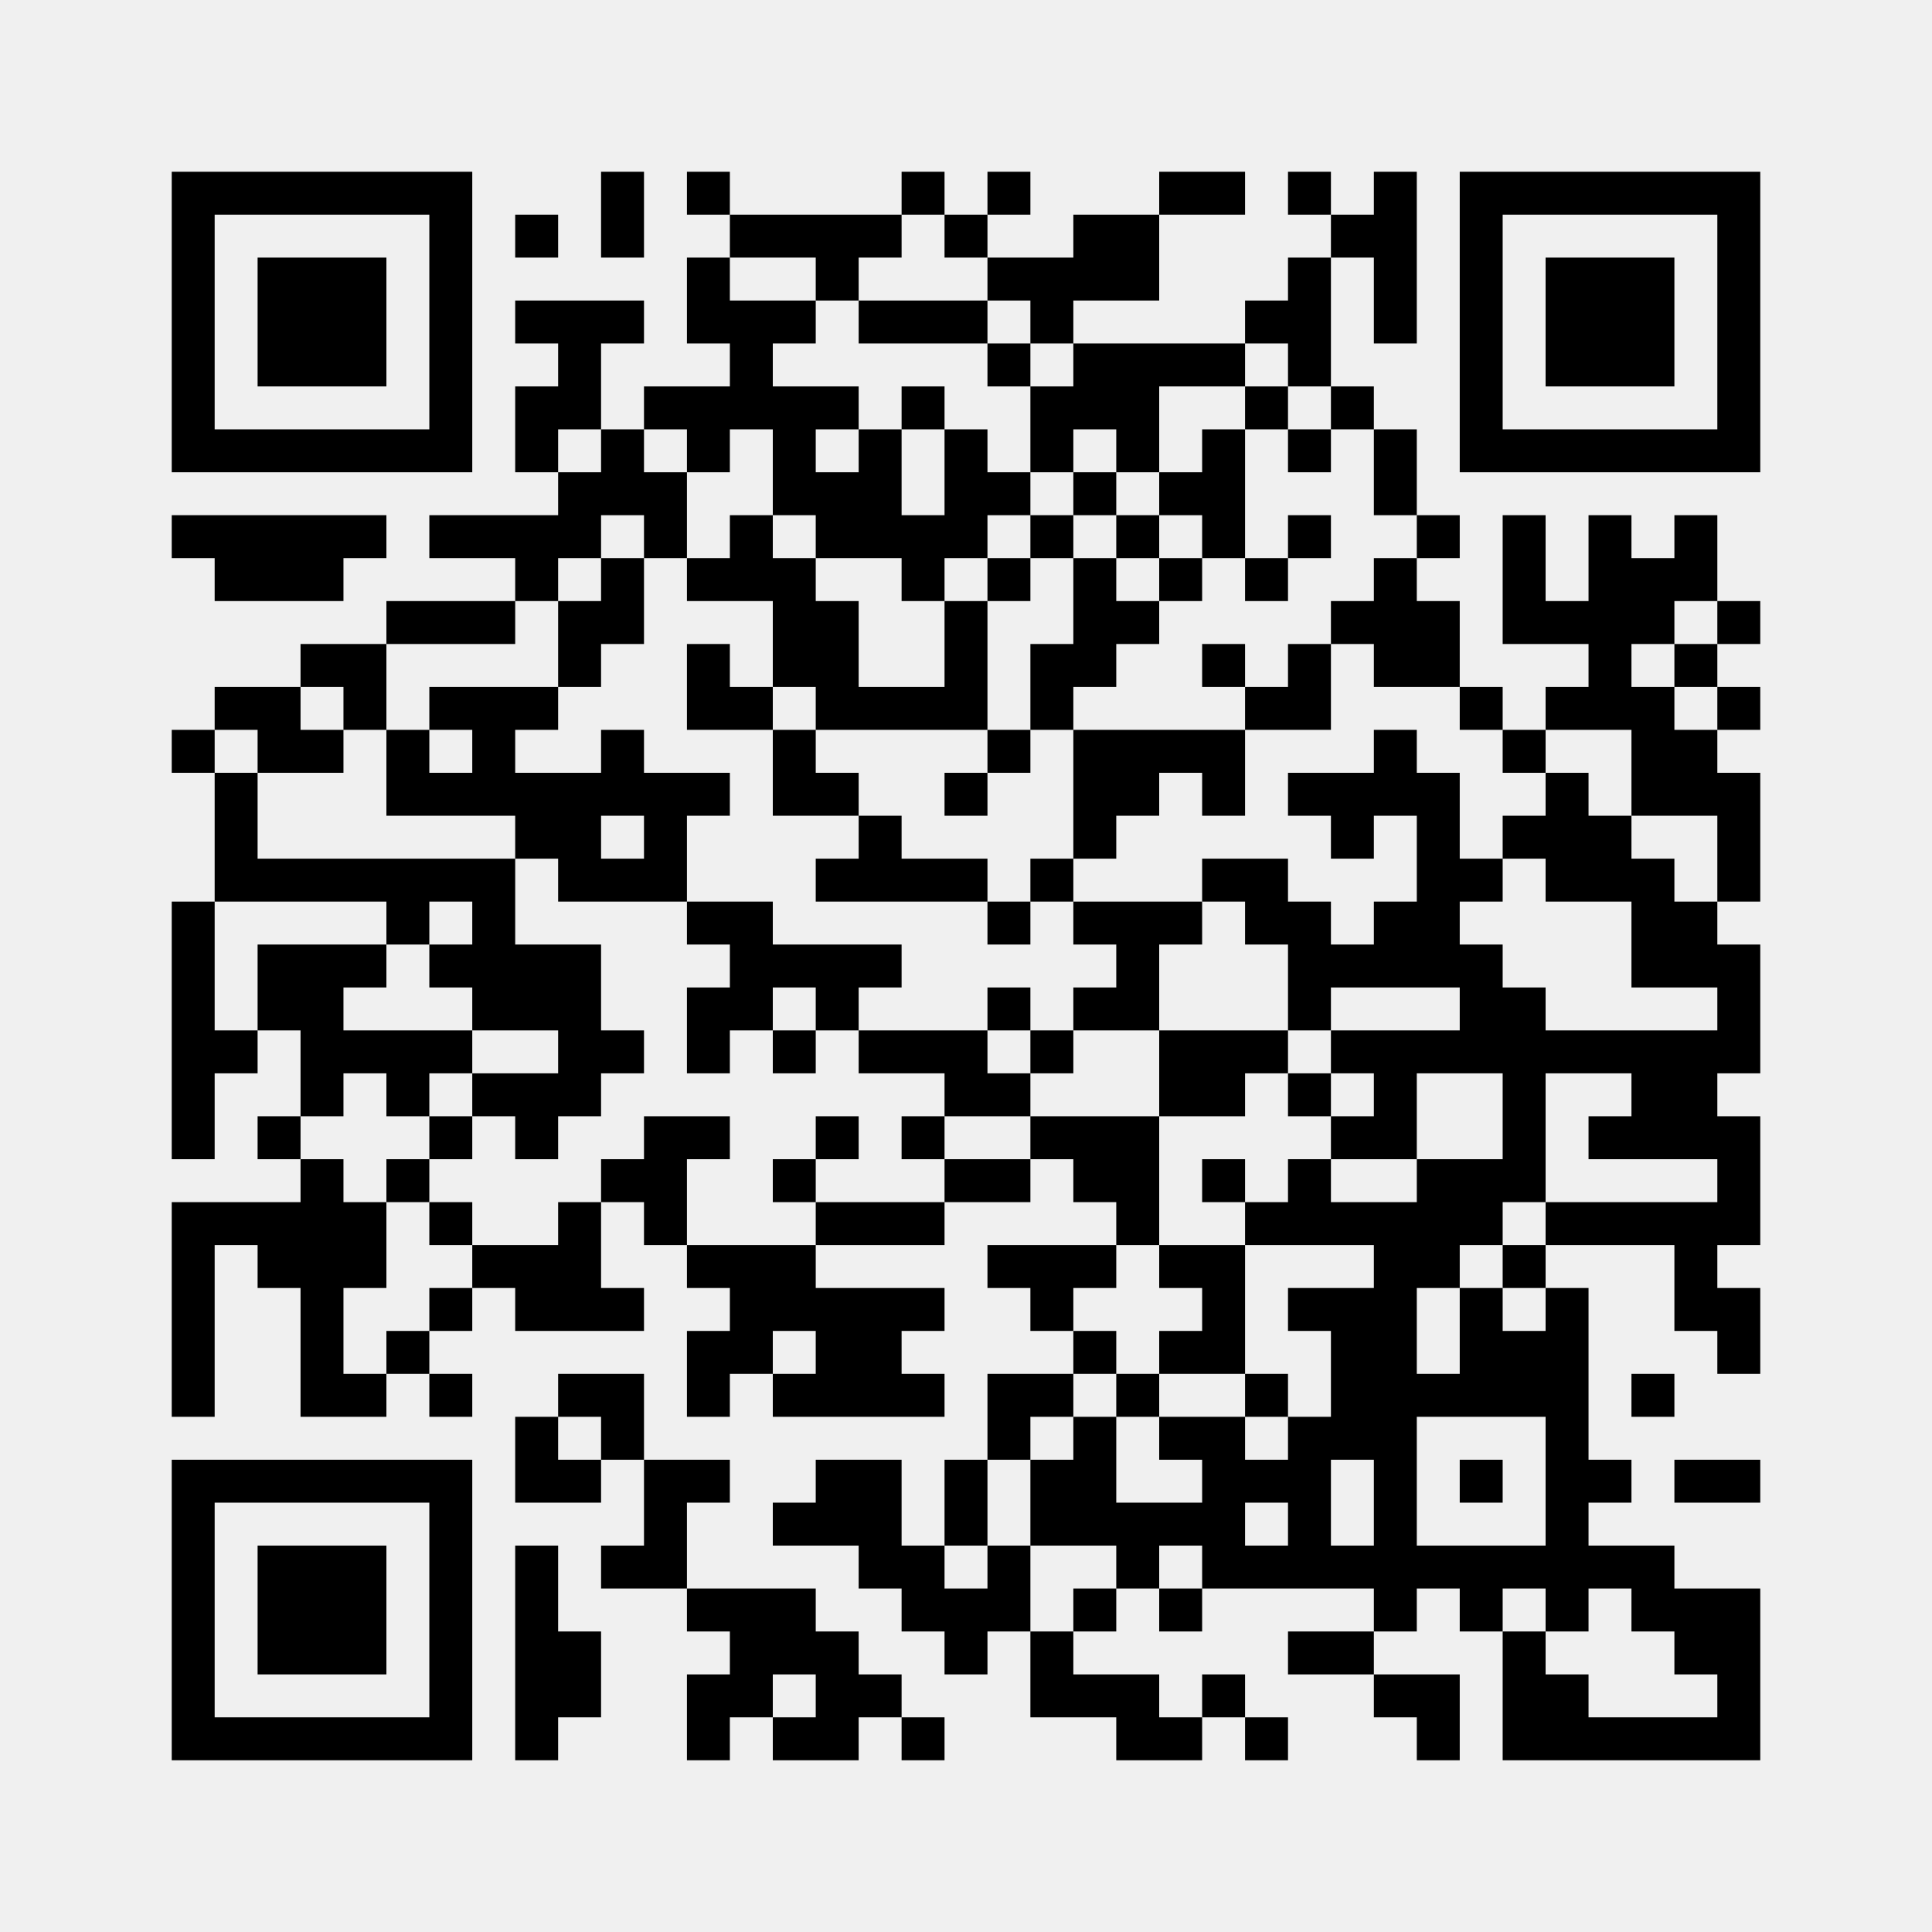
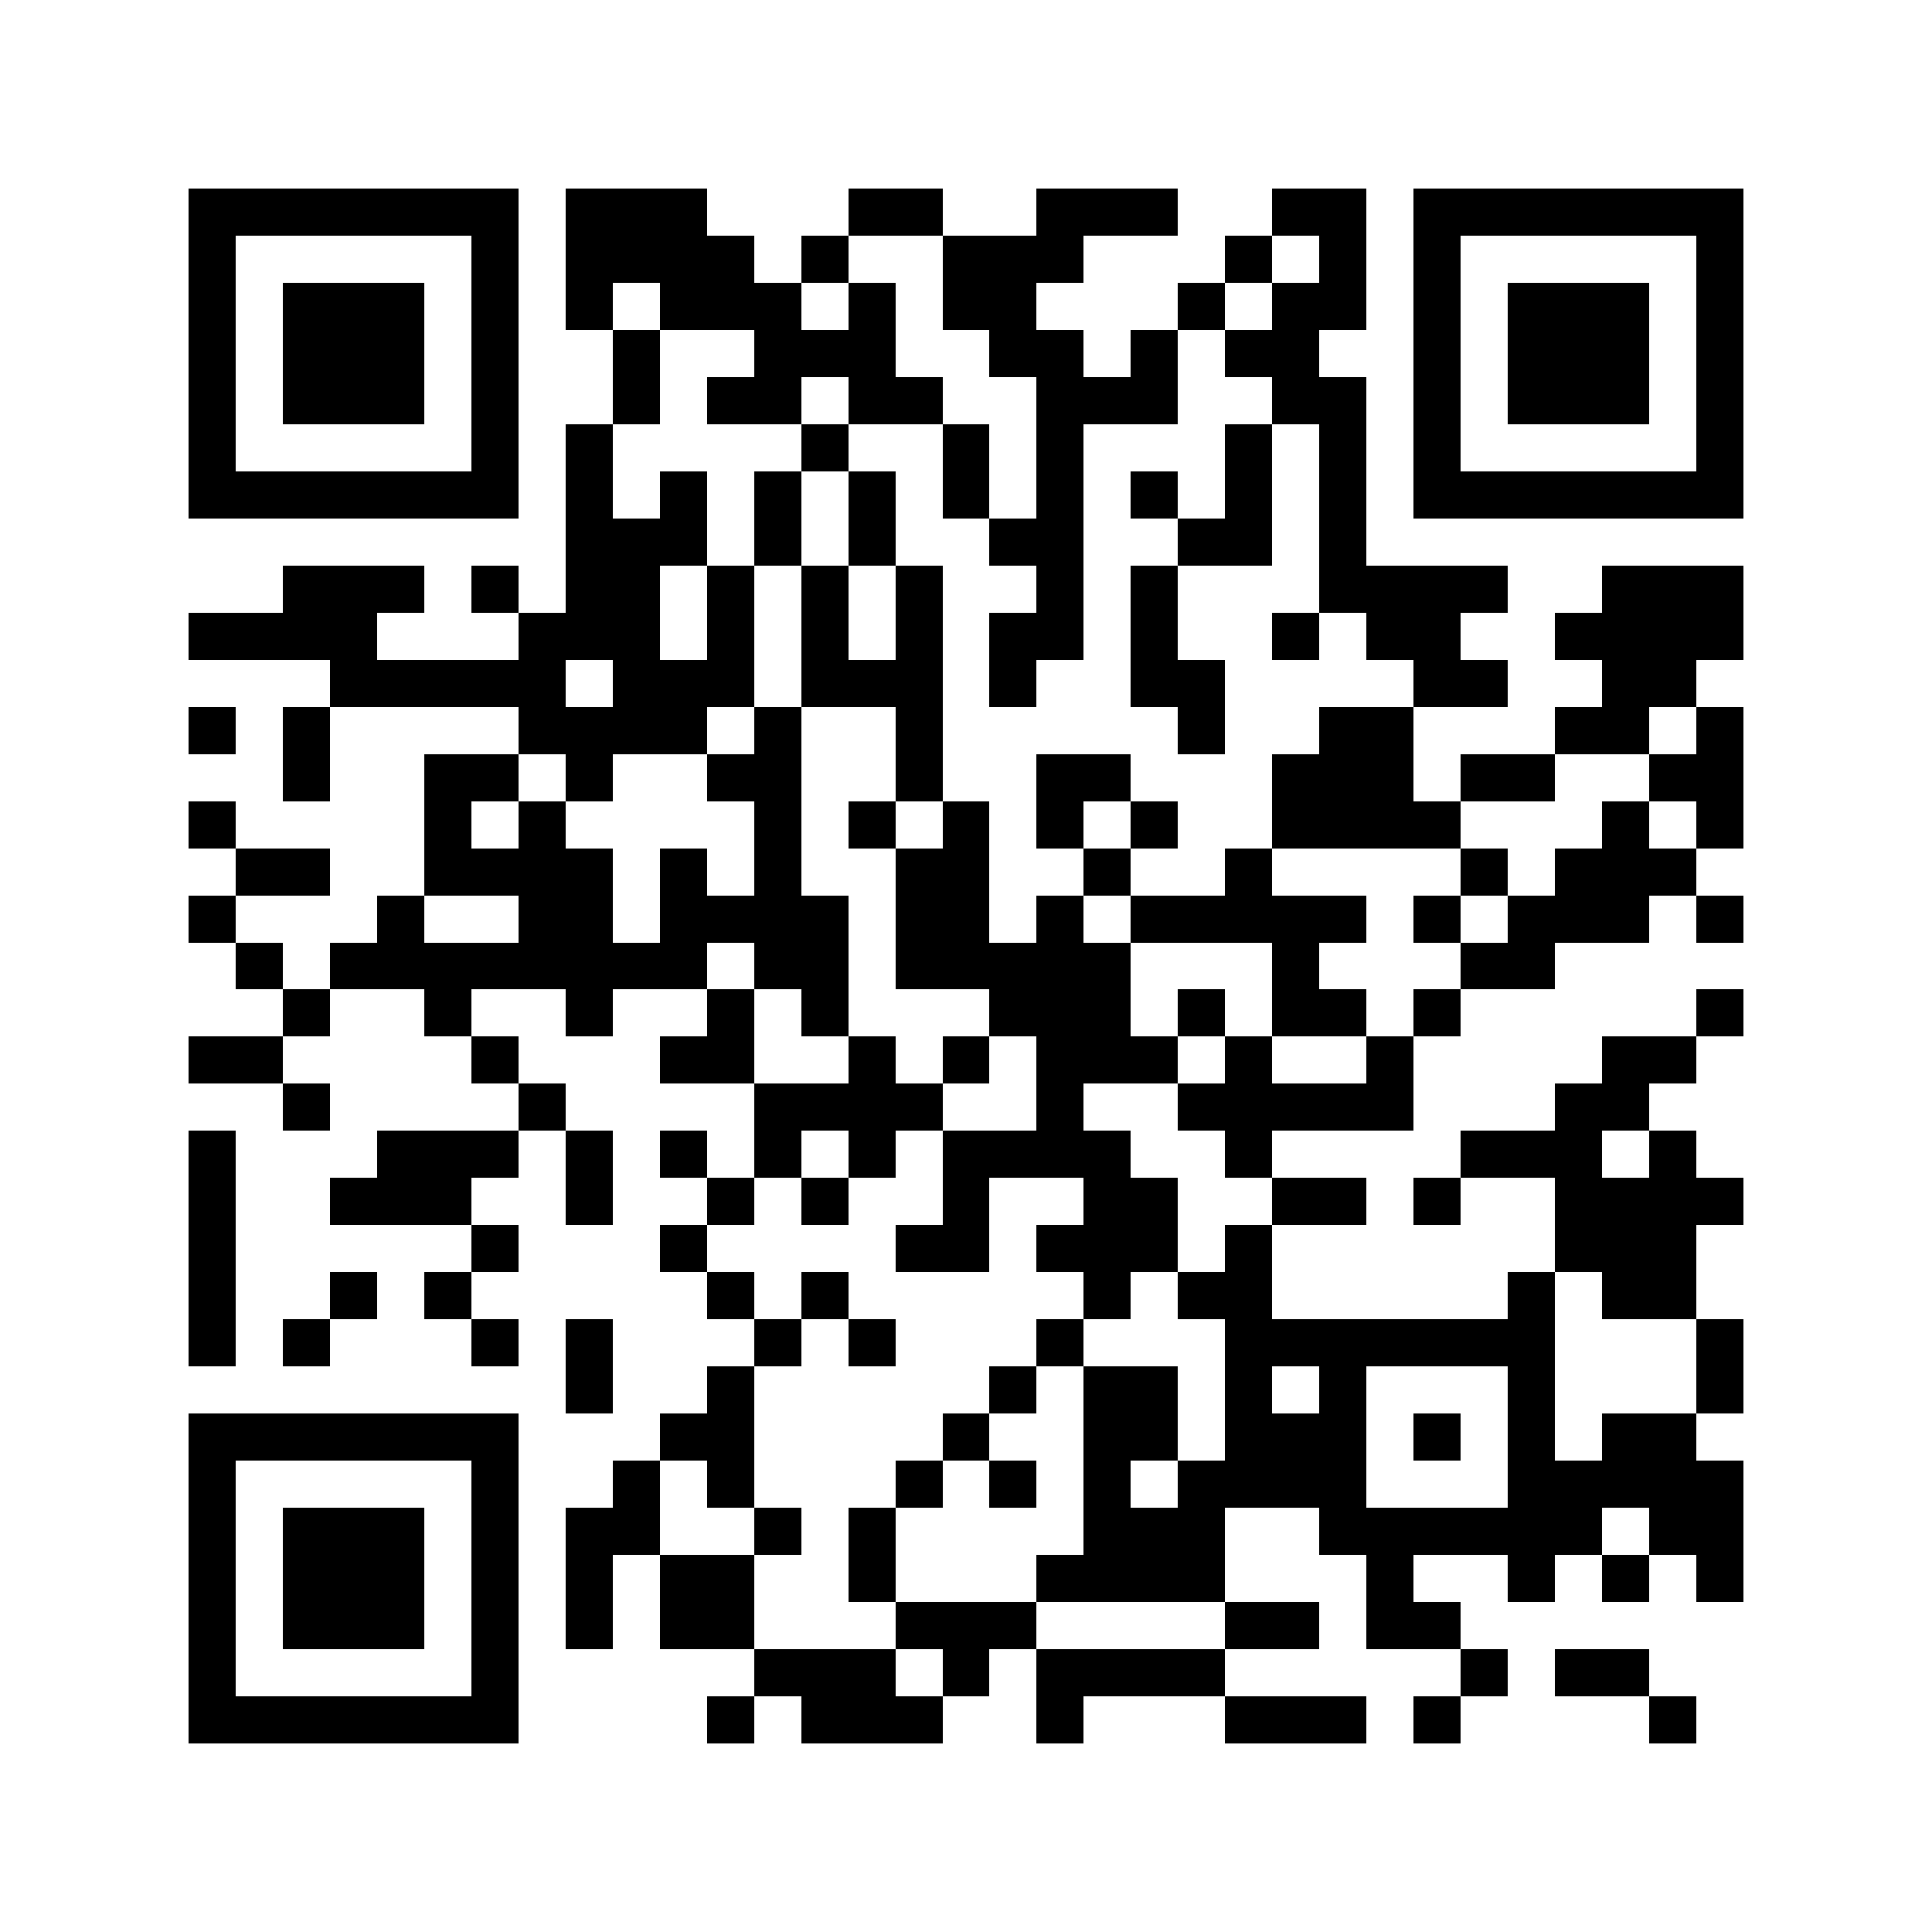
- <svg xmlns="http://www.w3.org/2000/svg" version="1.1" viewBox="0 0 45 45" stroke="none">
-   <path class="black" d="M4,4h1v1h-1zM5,4h1v1h-1zM6,4h1v1h-1zM7,4h1v1h-1zM8,4h1v1h-1zM9,4h1v1h-1zM10,4h1v1h-1zM14,4h1v1h-1zM16,4h1v1h-1zM21,4h1v1h-1zM23,4h1v1h-1zM27,4h1v1h-1zM28,4h1v1h-1zM30,4h1v1h-1zM32,4h1v1h-1zM34,4h1v1h-1zM35,4h1v1h-1zM36,4h1v1h-1zM37,4h1v1h-1zM38,4h1v1h-1zM39,4h1v1h-1zM40,4h1v1h-1zM4,5h1v1h-1zM10,5h1v1h-1zM12,5h1v1h-1zM14,5h1v1h-1zM17,5h1v1h-1zM18,5h1v1h-1zM19,5h1v1h-1zM20,5h1v1h-1zM22,5h1v1h-1zM25,5h1v1h-1zM26,5h1v1h-1zM31,5h1v1h-1zM32,5h1v1h-1zM34,5h1v1h-1zM40,5h1v1h-1zM4,6h1v1h-1zM6,6h1v1h-1zM7,6h1v1h-1zM8,6h1v1h-1zM10,6h1v1h-1zM16,6h1v1h-1zM19,6h1v1h-1zM23,6h1v1h-1zM24,6h1v1h-1zM25,6h1v1h-1zM26,6h1v1h-1zM30,6h1v1h-1zM32,6h1v1h-1zM34,6h1v1h-1zM36,6h1v1h-1zM37,6h1v1h-1zM38,6h1v1h-1zM40,6h1v1h-1zM4,7h1v1h-1zM6,7h1v1h-1zM7,7h1v1h-1zM8,7h1v1h-1zM10,7h1v1h-1zM12,7h1v1h-1zM13,7h1v1h-1zM14,7h1v1h-1zM16,7h1v1h-1zM17,7h1v1h-1zM18,7h1v1h-1zM20,7h1v1h-1zM21,7h1v1h-1zM22,7h1v1h-1zM24,7h1v1h-1zM29,7h1v1h-1zM30,7h1v1h-1zM32,7h1v1h-1zM34,7h1v1h-1zM36,7h1v1h-1zM37,7h1v1h-1zM38,7h1v1h-1zM40,7h1v1h-1zM4,8h1v1h-1zM6,8h1v1h-1zM7,8h1v1h-1zM8,8h1v1h-1zM10,8h1v1h-1zM13,8h1v1h-1zM17,8h1v1h-1zM23,8h1v1h-1zM25,8h1v1h-1zM26,8h1v1h-1zM27,8h1v1h-1zM28,8h1v1h-1zM30,8h1v1h-1zM34,8h1v1h-1zM36,8h1v1h-1zM37,8h1v1h-1zM38,8h1v1h-1zM40,8h1v1h-1zM4,9h1v1h-1zM10,9h1v1h-1zM12,9h1v1h-1zM13,9h1v1h-1zM15,9h1v1h-1zM16,9h1v1h-1zM17,9h1v1h-1zM18,9h1v1h-1zM19,9h1v1h-1zM21,9h1v1h-1zM24,9h1v1h-1zM25,9h1v1h-1zM26,9h1v1h-1zM29,9h1v1h-1zM31,9h1v1h-1zM34,9h1v1h-1zM40,9h1v1h-1zM4,10h1v1h-1zM5,10h1v1h-1zM6,10h1v1h-1zM7,10h1v1h-1zM8,10h1v1h-1zM9,10h1v1h-1zM10,10h1v1h-1zM12,10h1v1h-1zM14,10h1v1h-1zM16,10h1v1h-1zM18,10h1v1h-1zM20,10h1v1h-1zM22,10h1v1h-1zM24,10h1v1h-1zM26,10h1v1h-1zM28,10h1v1h-1zM30,10h1v1h-1zM32,10h1v1h-1zM34,10h1v1h-1zM35,10h1v1h-1zM36,10h1v1h-1zM37,10h1v1h-1zM38,10h1v1h-1zM39,10h1v1h-1zM40,10h1v1h-1zM13,11h1v1h-1zM14,11h1v1h-1zM15,11h1v1h-1zM18,11h1v1h-1zM19,11h1v1h-1zM20,11h1v1h-1zM22,11h1v1h-1zM23,11h1v1h-1zM25,11h1v1h-1zM27,11h1v1h-1zM28,11h1v1h-1zM32,11h1v1h-1zM4,12h1v1h-1zM5,12h1v1h-1zM6,12h1v1h-1zM7,12h1v1h-1zM8,12h1v1h-1zM10,12h1v1h-1zM11,12h1v1h-1zM12,12h1v1h-1zM13,12h1v1h-1zM15,12h1v1h-1zM17,12h1v1h-1zM19,12h1v1h-1zM20,12h1v1h-1zM21,12h1v1h-1zM22,12h1v1h-1zM24,12h1v1h-1zM26,12h1v1h-1zM28,12h1v1h-1zM30,12h1v1h-1zM33,12h1v1h-1zM35,12h1v1h-1zM37,12h1v1h-1zM39,12h1v1h-1zM5,13h1v1h-1zM6,13h1v1h-1zM7,13h1v1h-1zM12,13h1v1h-1zM14,13h1v1h-1zM16,13h1v1h-1zM17,13h1v1h-1zM18,13h1v1h-1zM21,13h1v1h-1zM23,13h1v1h-1zM25,13h1v1h-1zM27,13h1v1h-1zM29,13h1v1h-1zM32,13h1v1h-1zM35,13h1v1h-1zM37,13h1v1h-1zM38,13h1v1h-1zM39,13h1v1h-1zM9,14h1v1h-1zM10,14h1v1h-1zM11,14h1v1h-1zM13,14h1v1h-1zM14,14h1v1h-1zM18,14h1v1h-1zM19,14h1v1h-1zM22,14h1v1h-1zM25,14h1v1h-1zM26,14h1v1h-1zM31,14h1v1h-1zM32,14h1v1h-1zM33,14h1v1h-1zM35,14h1v1h-1zM36,14h1v1h-1zM37,14h1v1h-1zM38,14h1v1h-1zM40,14h1v1h-1zM7,15h1v1h-1zM8,15h1v1h-1zM13,15h1v1h-1zM16,15h1v1h-1zM18,15h1v1h-1zM19,15h1v1h-1zM22,15h1v1h-1zM24,15h1v1h-1zM25,15h1v1h-1zM28,15h1v1h-1zM30,15h1v1h-1zM32,15h1v1h-1zM33,15h1v1h-1zM37,15h1v1h-1zM39,15h1v1h-1zM5,16h1v1h-1zM6,16h1v1h-1zM8,16h1v1h-1zM10,16h1v1h-1zM11,16h1v1h-1zM12,16h1v1h-1zM16,16h1v1h-1zM17,16h1v1h-1zM19,16h1v1h-1zM20,16h1v1h-1zM21,16h1v1h-1zM22,16h1v1h-1zM24,16h1v1h-1zM29,16h1v1h-1zM30,16h1v1h-1zM34,16h1v1h-1zM36,16h1v1h-1zM37,16h1v1h-1zM38,16h1v1h-1zM40,16h1v1h-1zM4,17h1v1h-1zM6,17h1v1h-1zM7,17h1v1h-1zM9,17h1v1h-1zM11,17h1v1h-1zM14,17h1v1h-1zM18,17h1v1h-1zM23,17h1v1h-1zM25,17h1v1h-1zM26,17h1v1h-1zM27,17h1v1h-1zM28,17h1v1h-1zM32,17h1v1h-1zM35,17h1v1h-1zM38,17h1v1h-1zM39,17h1v1h-1zM5,18h1v1h-1zM9,18h1v1h-1zM10,18h1v1h-1zM11,18h1v1h-1zM12,18h1v1h-1zM13,18h1v1h-1zM14,18h1v1h-1zM15,18h1v1h-1zM16,18h1v1h-1zM18,18h1v1h-1zM19,18h1v1h-1zM22,18h1v1h-1zM25,18h1v1h-1zM26,18h1v1h-1zM28,18h1v1h-1zM30,18h1v1h-1zM31,18h1v1h-1zM32,18h1v1h-1zM33,18h1v1h-1zM36,18h1v1h-1zM38,18h1v1h-1zM39,18h1v1h-1zM40,18h1v1h-1zM5,19h1v1h-1zM12,19h1v1h-1zM13,19h1v1h-1zM15,19h1v1h-1zM20,19h1v1h-1zM25,19h1v1h-1zM31,19h1v1h-1zM33,19h1v1h-1zM35,19h1v1h-1zM36,19h1v1h-1zM37,19h1v1h-1zM40,19h1v1h-1zM5,20h1v1h-1zM6,20h1v1h-1zM7,20h1v1h-1zM8,20h1v1h-1zM9,20h1v1h-1zM10,20h1v1h-1zM11,20h1v1h-1zM13,20h1v1h-1zM14,20h1v1h-1zM15,20h1v1h-1zM19,20h1v1h-1zM20,20h1v1h-1zM21,20h1v1h-1zM22,20h1v1h-1zM24,20h1v1h-1zM28,20h1v1h-1zM29,20h1v1h-1zM33,20h1v1h-1zM34,20h1v1h-1zM36,20h1v1h-1zM37,20h1v1h-1zM38,20h1v1h-1zM40,20h1v1h-1zM4,21h1v1h-1zM9,21h1v1h-1zM11,21h1v1h-1zM16,21h1v1h-1zM17,21h1v1h-1zM23,21h1v1h-1zM25,21h1v1h-1zM26,21h1v1h-1zM27,21h1v1h-1zM29,21h1v1h-1zM30,21h1v1h-1zM32,21h1v1h-1zM33,21h1v1h-1zM38,21h1v1h-1zM39,21h1v1h-1zM4,22h1v1h-1zM6,22h1v1h-1zM7,22h1v1h-1zM8,22h1v1h-1zM10,22h1v1h-1zM11,22h1v1h-1zM12,22h1v1h-1zM13,22h1v1h-1zM17,22h1v1h-1zM18,22h1v1h-1zM19,22h1v1h-1zM20,22h1v1h-1zM26,22h1v1h-1zM30,22h1v1h-1zM31,22h1v1h-1zM32,22h1v1h-1zM33,22h1v1h-1zM34,22h1v1h-1zM38,22h1v1h-1zM39,22h1v1h-1zM40,22h1v1h-1zM4,23h1v1h-1zM6,23h1v1h-1zM7,23h1v1h-1zM11,23h1v1h-1zM12,23h1v1h-1zM13,23h1v1h-1zM16,23h1v1h-1zM17,23h1v1h-1zM19,23h1v1h-1zM23,23h1v1h-1zM25,23h1v1h-1zM26,23h1v1h-1zM30,23h1v1h-1zM34,23h1v1h-1zM35,23h1v1h-1zM40,23h1v1h-1zM4,24h1v1h-1zM5,24h1v1h-1zM7,24h1v1h-1zM8,24h1v1h-1zM9,24h1v1h-1zM10,24h1v1h-1zM13,24h1v1h-1zM14,24h1v1h-1zM16,24h1v1h-1zM18,24h1v1h-1zM20,24h1v1h-1zM21,24h1v1h-1zM22,24h1v1h-1zM24,24h1v1h-1zM27,24h1v1h-1zM28,24h1v1h-1zM29,24h1v1h-1zM31,24h1v1h-1zM32,24h1v1h-1zM33,24h1v1h-1zM34,24h1v1h-1zM35,24h1v1h-1zM36,24h1v1h-1zM37,24h1v1h-1zM38,24h1v1h-1zM39,24h1v1h-1zM40,24h1v1h-1zM4,25h1v1h-1zM7,25h1v1h-1zM9,25h1v1h-1zM11,25h1v1h-1zM12,25h1v1h-1zM13,25h1v1h-1zM22,25h1v1h-1zM23,25h1v1h-1zM27,25h1v1h-1zM28,25h1v1h-1zM30,25h1v1h-1zM32,25h1v1h-1zM35,25h1v1h-1zM38,25h1v1h-1zM39,25h1v1h-1zM4,26h1v1h-1zM6,26h1v1h-1zM10,26h1v1h-1zM12,26h1v1h-1zM15,26h1v1h-1zM16,26h1v1h-1zM19,26h1v1h-1zM21,26h1v1h-1zM24,26h1v1h-1zM25,26h1v1h-1zM26,26h1v1h-1zM31,26h1v1h-1zM32,26h1v1h-1zM35,26h1v1h-1zM37,26h1v1h-1zM38,26h1v1h-1zM39,26h1v1h-1zM40,26h1v1h-1zM7,27h1v1h-1zM9,27h1v1h-1zM14,27h1v1h-1zM15,27h1v1h-1zM18,27h1v1h-1zM22,27h1v1h-1zM23,27h1v1h-1zM25,27h1v1h-1zM26,27h1v1h-1zM28,27h1v1h-1zM30,27h1v1h-1zM33,27h1v1h-1zM34,27h1v1h-1zM35,27h1v1h-1zM40,27h1v1h-1zM4,28h1v1h-1zM5,28h1v1h-1zM6,28h1v1h-1zM7,28h1v1h-1zM8,28h1v1h-1zM10,28h1v1h-1zM13,28h1v1h-1zM15,28h1v1h-1zM19,28h1v1h-1zM20,28h1v1h-1zM21,28h1v1h-1zM26,28h1v1h-1zM29,28h1v1h-1zM30,28h1v1h-1zM31,28h1v1h-1zM32,28h1v1h-1zM33,28h1v1h-1zM34,28h1v1h-1zM36,28h1v1h-1zM37,28h1v1h-1zM38,28h1v1h-1zM39,28h1v1h-1zM40,28h1v1h-1zM4,29h1v1h-1zM6,29h1v1h-1zM7,29h1v1h-1zM8,29h1v1h-1zM11,29h1v1h-1zM12,29h1v1h-1zM13,29h1v1h-1zM16,29h1v1h-1zM17,29h1v1h-1zM18,29h1v1h-1zM23,29h1v1h-1zM24,29h1v1h-1zM25,29h1v1h-1zM27,29h1v1h-1zM28,29h1v1h-1zM32,29h1v1h-1zM33,29h1v1h-1zM35,29h1v1h-1zM39,29h1v1h-1zM4,30h1v1h-1zM7,30h1v1h-1zM10,30h1v1h-1zM12,30h1v1h-1zM13,30h1v1h-1zM14,30h1v1h-1zM17,30h1v1h-1zM18,30h1v1h-1zM19,30h1v1h-1zM20,30h1v1h-1zM21,30h1v1h-1zM24,30h1v1h-1zM28,30h1v1h-1zM30,30h1v1h-1zM31,30h1v1h-1zM32,30h1v1h-1zM34,30h1v1h-1zM36,30h1v1h-1zM39,30h1v1h-1zM40,30h1v1h-1zM4,31h1v1h-1zM7,31h1v1h-1zM9,31h1v1h-1zM16,31h1v1h-1zM17,31h1v1h-1zM19,31h1v1h-1zM20,31h1v1h-1zM25,31h1v1h-1zM27,31h1v1h-1zM28,31h1v1h-1zM31,31h1v1h-1zM32,31h1v1h-1zM34,31h1v1h-1zM35,31h1v1h-1zM36,31h1v1h-1zM40,31h1v1h-1zM4,32h1v1h-1zM7,32h1v1h-1zM8,32h1v1h-1zM10,32h1v1h-1zM13,32h1v1h-1zM14,32h1v1h-1zM16,32h1v1h-1zM18,32h1v1h-1zM19,32h1v1h-1zM20,32h1v1h-1zM21,32h1v1h-1zM23,32h1v1h-1zM24,32h1v1h-1zM26,32h1v1h-1zM29,32h1v1h-1zM31,32h1v1h-1zM32,32h1v1h-1zM33,32h1v1h-1zM34,32h1v1h-1zM35,32h1v1h-1zM36,32h1v1h-1zM38,32h1v1h-1zM12,33h1v1h-1zM14,33h1v1h-1zM23,33h1v1h-1zM25,33h1v1h-1zM27,33h1v1h-1zM28,33h1v1h-1zM30,33h1v1h-1zM31,33h1v1h-1zM32,33h1v1h-1zM36,33h1v1h-1zM4,34h1v1h-1zM5,34h1v1h-1zM6,34h1v1h-1zM7,34h1v1h-1zM8,34h1v1h-1zM9,34h1v1h-1zM10,34h1v1h-1zM12,34h1v1h-1zM13,34h1v1h-1zM15,34h1v1h-1zM16,34h1v1h-1zM19,34h1v1h-1zM20,34h1v1h-1zM22,34h1v1h-1zM24,34h1v1h-1zM25,34h1v1h-1zM28,34h1v1h-1zM29,34h1v1h-1zM30,34h1v1h-1zM32,34h1v1h-1zM34,34h1v1h-1zM36,34h1v1h-1zM37,34h1v1h-1zM39,34h1v1h-1zM40,34h1v1h-1zM4,35h1v1h-1zM10,35h1v1h-1zM15,35h1v1h-1zM18,35h1v1h-1zM19,35h1v1h-1zM20,35h1v1h-1zM22,35h1v1h-1zM24,35h1v1h-1zM25,35h1v1h-1zM26,35h1v1h-1zM27,35h1v1h-1zM28,35h1v1h-1zM30,35h1v1h-1zM32,35h1v1h-1zM36,35h1v1h-1zM4,36h1v1h-1zM6,36h1v1h-1zM7,36h1v1h-1zM8,36h1v1h-1zM10,36h1v1h-1zM12,36h1v1h-1zM14,36h1v1h-1zM15,36h1v1h-1zM20,36h1v1h-1zM21,36h1v1h-1zM23,36h1v1h-1zM26,36h1v1h-1zM28,36h1v1h-1zM29,36h1v1h-1zM30,36h1v1h-1zM31,36h1v1h-1zM32,36h1v1h-1zM33,36h1v1h-1zM34,36h1v1h-1zM35,36h1v1h-1zM36,36h1v1h-1zM37,36h1v1h-1zM38,36h1v1h-1zM4,37h1v1h-1zM6,37h1v1h-1zM7,37h1v1h-1zM8,37h1v1h-1zM10,37h1v1h-1zM12,37h1v1h-1zM16,37h1v1h-1zM17,37h1v1h-1zM18,37h1v1h-1zM21,37h1v1h-1zM22,37h1v1h-1zM23,37h1v1h-1zM25,37h1v1h-1zM27,37h1v1h-1zM32,37h1v1h-1zM34,37h1v1h-1zM36,37h1v1h-1zM38,37h1v1h-1zM39,37h1v1h-1zM40,37h1v1h-1zM4,38h1v1h-1zM6,38h1v1h-1zM7,38h1v1h-1zM8,38h1v1h-1zM10,38h1v1h-1zM12,38h1v1h-1zM13,38h1v1h-1zM17,38h1v1h-1zM18,38h1v1h-1zM19,38h1v1h-1zM22,38h1v1h-1zM24,38h1v1h-1zM30,38h1v1h-1zM31,38h1v1h-1zM35,38h1v1h-1zM39,38h1v1h-1zM40,38h1v1h-1zM4,39h1v1h-1zM10,39h1v1h-1zM12,39h1v1h-1zM13,39h1v1h-1zM16,39h1v1h-1zM17,39h1v1h-1zM19,39h1v1h-1zM20,39h1v1h-1zM24,39h1v1h-1zM25,39h1v1h-1zM26,39h1v1h-1zM28,39h1v1h-1zM32,39h1v1h-1zM33,39h1v1h-1zM35,39h1v1h-1zM36,39h1v1h-1zM40,39h1v1h-1zM4,40h1v1h-1zM5,40h1v1h-1zM6,40h1v1h-1zM7,40h1v1h-1zM8,40h1v1h-1zM9,40h1v1h-1zM10,40h1v1h-1zM12,40h1v1h-1zM16,40h1v1h-1zM18,40h1v1h-1zM19,40h1v1h-1zM21,40h1v1h-1zM26,40h1v1h-1zM27,40h1v1h-1zM29,40h1v1h-1zM33,40h1v1h-1zM35,40h1v1h-1zM36,40h1v1h-1zM37,40h1v1h-1zM38,40h1v1h-1zM39,40h1v1h-1zM40,40h1v1h-1z" />
+ <svg xmlns="http://www.w3.org/2000/svg" viewBox="0 0 41 41" shape-rendering="crispEdges">
+   <rect width="41" height="41" fill="#fff" />
+   <g fill="#000">
+     <rect x="4" y="4" width="1" height="1" />
+     <rect x="5" y="4" width="1" height="1" />
+     <rect x="6" y="4" width="1" height="1" />
+     <rect x="7" y="4" width="1" height="1" />
+     <rect x="8" y="4" width="1" height="1" />
+     <rect x="9" y="4" width="1" height="1" />
+     <rect x="10" y="4" width="1" height="1" />
+     <rect x="12" y="4" width="1" height="1" />
+     <rect x="13" y="4" width="1" height="1" />
+     <rect x="14" y="4" width="1" height="1" />
+     <rect x="18" y="4" width="1" height="1" />
+     <rect x="19" y="4" width="1" height="1" />
+     <rect x="22" y="4" width="1" height="1" />
+     <rect x="23" y="4" width="1" height="1" />
+     <rect x="24" y="4" width="1" height="1" />
+     <rect x="27" y="4" width="1" height="1" />
+     <rect x="28" y="4" width="1" height="1" />
+     <rect x="30" y="4" width="1" height="1" />
+     <rect x="31" y="4" width="1" height="1" />
+     <rect x="32" y="4" width="1" height="1" />
+     <rect x="33" y="4" width="1" height="1" />
+     <rect x="34" y="4" width="1" height="1" />
+     <rect x="35" y="4" width="1" height="1" />
+     <rect x="36" y="4" width="1" height="1" />
+     <rect x="4" y="5" width="1" height="1" />
+     <rect x="10" y="5" width="1" height="1" />
+     <rect x="12" y="5" width="1" height="1" />
+     <rect x="13" y="5" width="1" height="1" />
+     <rect x="14" y="5" width="1" height="1" />
+     <rect x="15" y="5" width="1" height="1" />
+     <rect x="17" y="5" width="1" height="1" />
+     <rect x="20" y="5" width="1" height="1" />
+     <rect x="21" y="5" width="1" height="1" />
+     <rect x="22" y="5" width="1" height="1" />
+     <rect x="26" y="5" width="1" height="1" />
+     <rect x="28" y="5" width="1" height="1" />
+     <rect x="30" y="5" width="1" height="1" />
+     <rect x="36" y="5" width="1" height="1" />
+     <rect x="4" y="6" width="1" height="1" />
+     <rect x="6" y="6" width="1" height="1" />
+     <rect x="7" y="6" width="1" height="1" />
+     <rect x="8" y="6" width="1" height="1" />
+     <rect x="10" y="6" width="1" height="1" />
+     <rect x="12" y="6" width="1" height="1" />
+     <rect x="14" y="6" width="1" height="1" />
+     <rect x="15" y="6" width="1" height="1" />
+     <rect x="16" y="6" width="1" height="1" />
+     <rect x="18" y="6" width="1" height="1" />
+     <rect x="20" y="6" width="1" height="1" />
+     <rect x="21" y="6" width="1" height="1" />
+     <rect x="25" y="6" width="1" height="1" />
+     <rect x="27" y="6" width="1" height="1" />
+     <rect x="28" y="6" width="1" height="1" />
+     <rect x="30" y="6" width="1" height="1" />
+     <rect x="32" y="6" width="1" height="1" />
+     <rect x="33" y="6" width="1" height="1" />
+     <rect x="34" y="6" width="1" height="1" />
+     <rect x="36" y="6" width="1" height="1" />
+     <rect x="4" y="7" width="1" height="1" />
+     <rect x="6" y="7" width="1" height="1" />
+     <rect x="7" y="7" width="1" height="1" />
+     <rect x="8" y="7" width="1" height="1" />
+     <rect x="10" y="7" width="1" height="1" />
+     <rect x="13" y="7" width="1" height="1" />
+     <rect x="16" y="7" width="1" height="1" />
+     <rect x="17" y="7" width="1" height="1" />
+     <rect x="18" y="7" width="1" height="1" />
+     <rect x="21" y="7" width="1" height="1" />
+     <rect x="22" y="7" width="1" height="1" />
+     <rect x="24" y="7" width="1" height="1" />
+     <rect x="26" y="7" width="1" height="1" />
+     <rect x="27" y="7" width="1" height="1" />
+     <rect x="30" y="7" width="1" height="1" />
+     <rect x="32" y="7" width="1" height="1" />
+     <rect x="33" y="7" width="1" height="1" />
+     <rect x="34" y="7" width="1" height="1" />
+     <rect x="36" y="7" width="1" height="1" />
+     <rect x="4" y="8" width="1" height="1" />
+     <rect x="6" y="8" width="1" height="1" />
+     <rect x="7" y="8" width="1" height="1" />
+     <rect x="8" y="8" width="1" height="1" />
+     <rect x="10" y="8" width="1" height="1" />
+     <rect x="13" y="8" width="1" height="1" />
+     <rect x="15" y="8" width="1" height="1" />
+     <rect x="16" y="8" width="1" height="1" />
+     <rect x="18" y="8" width="1" height="1" />
+     <rect x="19" y="8" width="1" height="1" />
+     <rect x="22" y="8" width="1" height="1" />
+     <rect x="23" y="8" width="1" height="1" />
+     <rect x="24" y="8" width="1" height="1" />
+     <rect x="27" y="8" width="1" height="1" />
+     <rect x="28" y="8" width="1" height="1" />
+     <rect x="30" y="8" width="1" height="1" />
+     <rect x="32" y="8" width="1" height="1" />
+     <rect x="33" y="8" width="1" height="1" />
+     <rect x="34" y="8" width="1" height="1" />
+     <rect x="36" y="8" width="1" height="1" />
+     <rect x="4" y="9" width="1" height="1" />
+     <rect x="10" y="9" width="1" height="1" />
+     <rect x="12" y="9" width="1" height="1" />
+     <rect x="17" y="9" width="1" height="1" />
+     <rect x="20" y="9" width="1" height="1" />
+     <rect x="22" y="9" width="1" height="1" />
+     <rect x="26" y="9" width="1" height="1" />
+     <rect x="28" y="9" width="1" height="1" />
+     <rect x="30" y="9" width="1" height="1" />
+     <rect x="36" y="9" width="1" height="1" />
+     <rect x="4" y="10" width="1" height="1" />
+     <rect x="5" y="10" width="1" height="1" />
+     <rect x="6" y="10" width="1" height="1" />
+     <rect x="7" y="10" width="1" height="1" />
+     <rect x="8" y="10" width="1" height="1" />
+     <rect x="9" y="10" width="1" height="1" />
+     <rect x="10" y="10" width="1" height="1" />
+     <rect x="12" y="10" width="1" height="1" />
+     <rect x="14" y="10" width="1" height="1" />
+     <rect x="16" y="10" width="1" height="1" />
+     <rect x="18" y="10" width="1" height="1" />
+     <rect x="20" y="10" width="1" height="1" />
+     <rect x="22" y="10" width="1" height="1" />
+     <rect x="24" y="10" width="1" height="1" />
+     <rect x="26" y="10" width="1" height="1" />
+     <rect x="28" y="10" width="1" height="1" />
+     <rect x="30" y="10" width="1" height="1" />
+     <rect x="31" y="10" width="1" height="1" />
+     <rect x="32" y="10" width="1" height="1" />
+     <rect x="33" y="10" width="1" height="1" />
+     <rect x="34" y="10" width="1" height="1" />
+     <rect x="35" y="10" width="1" height="1" />
+     <rect x="36" y="10" width="1" height="1" />
+     <rect x="12" y="11" width="1" height="1" />
+     <rect x="13" y="11" width="1" height="1" />
+     <rect x="14" y="11" width="1" height="1" />
+     <rect x="16" y="11" width="1" height="1" />
+     <rect x="18" y="11" width="1" height="1" />
+     <rect x="21" y="11" width="1" height="1" />
+     <rect x="22" y="11" width="1" height="1" />
+     <rect x="25" y="11" width="1" height="1" />
+     <rect x="26" y="11" width="1" height="1" />
+     <rect x="28" y="11" width="1" height="1" />
+     <rect x="6" y="12" width="1" height="1" />
+     <rect x="7" y="12" width="1" height="1" />
+     <rect x="8" y="12" width="1" height="1" />
+     <rect x="10" y="12" width="1" height="1" />
+     <rect x="12" y="12" width="1" height="1" />
+     <rect x="13" y="12" width="1" height="1" />
+     <rect x="15" y="12" width="1" height="1" />
+     <rect x="17" y="12" width="1" height="1" />
+     <rect x="19" y="12" width="1" height="1" />
+     <rect x="22" y="12" width="1" height="1" />
+     <rect x="24" y="12" width="1" height="1" />
+     <rect x="28" y="12" width="1" height="1" />
+     <rect x="29" y="12" width="1" height="1" />
+     <rect x="30" y="12" width="1" height="1" />
+     <rect x="31" y="12" width="1" height="1" />
+     <rect x="34" y="12" width="1" height="1" />
+     <rect x="35" y="12" width="1" height="1" />
+     <rect x="36" y="12" width="1" height="1" />
+     <rect x="4" y="13" width="1" height="1" />
+     <rect x="5" y="13" width="1" height="1" />
+     <rect x="6" y="13" width="1" height="1" />
+     <rect x="7" y="13" width="1" height="1" />
+     <rect x="11" y="13" width="1" height="1" />
+     <rect x="12" y="13" width="1" height="1" />
+     <rect x="13" y="13" width="1" height="1" />
+     <rect x="15" y="13" width="1" height="1" />
+     <rect x="17" y="13" width="1" height="1" />
+     <rect x="19" y="13" width="1" height="1" />
+     <rect x="21" y="13" width="1" height="1" />
+     <rect x="22" y="13" width="1" height="1" />
+     <rect x="24" y="13" width="1" height="1" />
+     <rect x="27" y="13" width="1" height="1" />
+     <rect x="29" y="13" width="1" height="1" />
+     <rect x="30" y="13" width="1" height="1" />
+     <rect x="33" y="13" width="1" height="1" />
+     <rect x="34" y="13" width="1" height="1" />
+     <rect x="35" y="13" width="1" height="1" />
+     <rect x="36" y="13" width="1" height="1" />
+     <rect x="7" y="14" width="1" height="1" />
+     <rect x="8" y="14" width="1" height="1" />
+     <rect x="9" y="14" width="1" height="1" />
+     <rect x="10" y="14" width="1" height="1" />
+     <rect x="11" y="14" width="1" height="1" />
+     <rect x="13" y="14" width="1" height="1" />
+     <rect x="14" y="14" width="1" height="1" />
+     <rect x="15" y="14" width="1" height="1" />
+     <rect x="17" y="14" width="1" height="1" />
+     <rect x="18" y="14" width="1" height="1" />
+     <rect x="19" y="14" width="1" height="1" />
+     <rect x="21" y="14" width="1" height="1" />
+     <rect x="24" y="14" width="1" height="1" />
+     <rect x="25" y="14" width="1" height="1" />
+     <rect x="30" y="14" width="1" height="1" />
+     <rect x="31" y="14" width="1" height="1" />
+     <rect x="34" y="14" width="1" height="1" />
+     <rect x="35" y="14" width="1" height="1" />
+     <rect x="4" y="15" width="1" height="1" />
+     <rect x="6" y="15" width="1" height="1" />
+     <rect x="11" y="15" width="1" height="1" />
+     <rect x="12" y="15" width="1" height="1" />
+     <rect x="13" y="15" width="1" height="1" />
+     <rect x="14" y="15" width="1" height="1" />
+     <rect x="16" y="15" width="1" height="1" />
+     <rect x="19" y="15" width="1" height="1" />
+     <rect x="25" y="15" width="1" height="1" />
+     <rect x="28" y="15" width="1" height="1" />
+     <rect x="29" y="15" width="1" height="1" />
+     <rect x="33" y="15" width="1" height="1" />
+     <rect x="34" y="15" width="1" height="1" />
+     <rect x="36" y="15" width="1" height="1" />
+     <rect x="6" y="16" width="1" height="1" />
+     <rect x="9" y="16" width="1" height="1" />
+     <rect x="10" y="16" width="1" height="1" />
+     <rect x="12" y="16" width="1" height="1" />
+     <rect x="15" y="16" width="1" height="1" />
+     <rect x="16" y="16" width="1" height="1" />
+     <rect x="19" y="16" width="1" height="1" />
+     <rect x="22" y="16" width="1" height="1" />
+     <rect x="23" y="16" width="1" height="1" />
+     <rect x="27" y="16" width="1" height="1" />
+     <rect x="28" y="16" width="1" height="1" />
+     <rect x="29" y="16" width="1" height="1" />
+     <rect x="31" y="16" width="1" height="1" />
+     <rect x="32" y="16" width="1" height="1" />
+     <rect x="35" y="16" width="1" height="1" />
+     <rect x="36" y="16" width="1" height="1" />
+     <rect x="4" y="17" width="1" height="1" />
+     <rect x="9" y="17" width="1" height="1" />
+     <rect x="11" y="17" width="1" height="1" />
+     <rect x="16" y="17" width="1" height="1" />
+     <rect x="18" y="17" width="1" height="1" />
+     <rect x="20" y="17" width="1" height="1" />
+     <rect x="22" y="17" width="1" height="1" />
+     <rect x="24" y="17" width="1" height="1" />
+     <rect x="27" y="17" width="1" height="1" />
+     <rect x="28" y="17" width="1" height="1" />
+     <rect x="29" y="17" width="1" height="1" />
+     <rect x="30" y="17" width="1" height="1" />
+     <rect x="34" y="17" width="1" height="1" />
+     <rect x="36" y="17" width="1" height="1" />
+     <rect x="5" y="18" width="1" height="1" />
+     <rect x="6" y="18" width="1" height="1" />
+     <rect x="9" y="18" width="1" height="1" />
+     <rect x="10" y="18" width="1" height="1" />
+     <rect x="11" y="18" width="1" height="1" />
+     <rect x="12" y="18" width="1" height="1" />
+     <rect x="14" y="18" width="1" height="1" />
+     <rect x="16" y="18" width="1" height="1" />
+     <rect x="19" y="18" width="1" height="1" />
+     <rect x="20" y="18" width="1" height="1" />
+     <rect x="23" y="18" width="1" height="1" />
+     <rect x="26" y="18" width="1" height="1" />
+     <rect x="31" y="18" width="1" height="1" />
+     <rect x="33" y="18" width="1" height="1" />
+     <rect x="34" y="18" width="1" height="1" />
+     <rect x="35" y="18" width="1" height="1" />
+     <rect x="4" y="19" width="1" height="1" />
+     <rect x="8" y="19" width="1" height="1" />
+     <rect x="11" y="19" width="1" height="1" />
+     <rect x="12" y="19" width="1" height="1" />
+     <rect x="14" y="19" width="1" height="1" />
+     <rect x="15" y="19" width="1" height="1" />
+     <rect x="16" y="19" width="1" height="1" />
+     <rect x="17" y="19" width="1" height="1" />
+     <rect x="19" y="19" width="1" height="1" />
+     <rect x="20" y="19" width="1" height="1" />
+     <rect x="22" y="19" width="1" height="1" />
+     <rect x="24" y="19" width="1" height="1" />
+     <rect x="25" y="19" width="1" height="1" />
+     <rect x="26" y="19" width="1" height="1" />
+     <rect x="27" y="19" width="1" height="1" />
+     <rect x="28" y="19" width="1" height="1" />
+     <rect x="30" y="19" width="1" height="1" />
+     <rect x="32" y="19" width="1" height="1" />
+     <rect x="33" y="19" width="1" height="1" />
+     <rect x="34" y="19" width="1" height="1" />
+     <rect x="36" y="19" width="1" height="1" />
+     <rect x="5" y="20" width="1" height="1" />
+     <rect x="7" y="20" width="1" height="1" />
+     <rect x="8" y="20" width="1" height="1" />
+     <rect x="9" y="20" width="1" height="1" />
+     <rect x="10" y="20" width="1" height="1" />
+     <rect x="11" y="20" width="1" height="1" />
+     <rect x="12" y="20" width="1" height="1" />
+     <rect x="13" y="20" width="1" height="1" />
+     <rect x="14" y="20" width="1" height="1" />
+     <rect x="16" y="20" width="1" height="1" />
+     <rect x="17" y="20" width="1" height="1" />
+     <rect x="19" y="20" width="1" height="1" />
+     <rect x="20" y="20" width="1" height="1" />
+     <rect x="21" y="20" width="1" height="1" />
+     <rect x="22" y="20" width="1" height="1" />
+     <rect x="23" y="20" width="1" height="1" />
+     <rect x="27" y="20" width="1" height="1" />
+     <rect x="31" y="20" width="1" height="1" />
+     <rect x="32" y="20" width="1" height="1" />
+     <rect x="6" y="21" width="1" height="1" />
+     <rect x="9" y="21" width="1" height="1" />
+     <rect x="12" y="21" width="1" height="1" />
+     <rect x="15" y="21" width="1" height="1" />
+     <rect x="17" y="21" width="1" height="1" />
+     <rect x="21" y="21" width="1" height="1" />
+     <rect x="22" y="21" width="1" height="1" />
+     <rect x="23" y="21" width="1" height="1" />
+     <rect x="25" y="21" width="1" height="1" />
+     <rect x="27" y="21" width="1" height="1" />
+     <rect x="28" y="21" width="1" height="1" />
+     <rect x="30" y="21" width="1" height="1" />
+     <rect x="36" y="21" width="1" height="1" />
+     <rect x="4" y="22" width="1" height="1" />
+     <rect x="5" y="22" width="1" height="1" />
+     <rect x="10" y="22" width="1" height="1" />
+     <rect x="14" y="22" width="1" height="1" />
+     <rect x="15" y="22" width="1" height="1" />
+     <rect x="18" y="22" width="1" height="1" />
+     <rect x="20" y="22" width="1" height="1" />
+     <rect x="22" y="22" width="1" height="1" />
+     <rect x="23" y="22" width="1" height="1" />
+     <rect x="24" y="22" width="1" height="1" />
+     <rect x="26" y="22" width="1" height="1" />
+     <rect x="29" y="22" width="1" height="1" />
+     <rect x="34" y="22" width="1" height="1" />
+     <rect x="35" y="22" width="1" height="1" />
+     <rect x="6" y="23" width="1" height="1" />
+     <rect x="11" y="23" width="1" height="1" />
+     <rect x="16" y="23" width="1" height="1" />
+     <rect x="17" y="23" width="1" height="1" />
+     <rect x="18" y="23" width="1" height="1" />
+     <rect x="19" y="23" width="1" height="1" />
+     <rect x="22" y="23" width="1" height="1" />
+     <rect x="25" y="23" width="1" height="1" />
+     <rect x="26" y="23" width="1" height="1" />
+     <rect x="27" y="23" width="1" height="1" />
+     <rect x="28" y="23" width="1" height="1" />
+     <rect x="29" y="23" width="1" height="1" />
+     <rect x="33" y="23" width="1" height="1" />
+     <rect x="34" y="23" width="1" height="1" />
+     <rect x="4" y="24" width="1" height="1" />
+     <rect x="8" y="24" width="1" height="1" />
+     <rect x="9" y="24" width="1" height="1" />
+     <rect x="10" y="24" width="1" height="1" />
+     <rect x="12" y="24" width="1" height="1" />
+     <rect x="14" y="24" width="1" height="1" />
+     <rect x="16" y="24" width="1" height="1" />
+     <rect x="18" y="24" width="1" height="1" />
+     <rect x="20" y="24" width="1" height="1" />
+     <rect x="21" y="24" width="1" height="1" />
+     <rect x="22" y="24" width="1" height="1" />
+     <rect x="23" y="24" width="1" height="1" />
+     <rect x="26" y="24" width="1" height="1" />
+     <rect x="31" y="24" width="1" height="1" />
+     <rect x="32" y="24" width="1" height="1" />
+     <rect x="33" y="24" width="1" height="1" />
+     <rect x="35" y="24" width="1" height="1" />
+     <rect x="4" y="25" width="1" height="1" />
+     <rect x="7" y="25" width="1" height="1" />
+     <rect x="8" y="25" width="1" height="1" />
+     <rect x="9" y="25" width="1" height="1" />
+     <rect x="12" y="25" width="1" height="1" />
+     <rect x="15" y="25" width="1" height="1" />
+     <rect x="17" y="25" width="1" height="1" />
+     <rect x="20" y="25" width="1" height="1" />
+     <rect x="23" y="25" width="1" height="1" />
+     <rect x="24" y="25" width="1" height="1" />
+     <rect x="27" y="25" width="1" height="1" />
+     <rect x="28" y="25" width="1" height="1" />
+     <rect x="30" y="25" width="1" height="1" />
+     <rect x="33" y="25" width="1" height="1" />
+     <rect x="34" y="25" width="1" height="1" />
+     <rect x="35" y="25" width="1" height="1" />
+     <rect x="36" y="25" width="1" height="1" />
+     <rect x="4" y="26" width="1" height="1" />
+     <rect x="10" y="26" width="1" height="1" />
+     <rect x="14" y="26" width="1" height="1" />
+     <rect x="19" y="26" width="1" height="1" />
+     <rect x="20" y="26" width="1" height="1" />
+     <rect x="22" y="26" width="1" height="1" />
+     <rect x="23" y="26" width="1" height="1" />
+     <rect x="24" y="26" width="1" height="1" />
+     <rect x="26" y="26" width="1" height="1" />
+     <rect x="33" y="26" width="1" height="1" />
+     <rect x="34" y="26" width="1" height="1" />
+     <rect x="35" y="26" width="1" height="1" />
+     <rect x="4" y="27" width="1" height="1" />
+     <rect x="7" y="27" width="1" height="1" />
+     <rect x="9" y="27" width="1" height="1" />
+     <rect x="15" y="27" width="1" height="1" />
+     <rect x="17" y="27" width="1" height="1" />
+     <rect x="23" y="27" width="1" height="1" />
+     <rect x="25" y="27" width="1" height="1" />
+     <rect x="26" y="27" width="1" height="1" />
+     <rect x="32" y="27" width="1" height="1" />
+     <rect x="34" y="27" width="1" height="1" />
+     <rect x="35" y="27" width="1" height="1" />
+     <rect x="4" y="28" width="1" height="1" />
+     <rect x="6" y="28" width="1" height="1" />
+     <rect x="10" y="28" width="1" height="1" />
+     <rect x="12" y="28" width="1" height="1" />
+     <rect x="16" y="28" width="1" height="1" />
+     <rect x="18" y="28" width="1" height="1" />
+     <rect x="22" y="28" width="1" height="1" />
+     <rect x="26" y="28" width="1" height="1" />
+     <rect x="27" y="28" width="1" height="1" />
+     <rect x="28" y="28" width="1" height="1" />
+     <rect x="29" y="28" width="1" height="1" />
+     <rect x="30" y="28" width="1" height="1" />
+     <rect x="31" y="28" width="1" height="1" />
+     <rect x="32" y="28" width="1" height="1" />
+     <rect x="36" y="28" width="1" height="1" />
+     <rect x="12" y="29" width="1" height="1" />
+     <rect x="15" y="29" width="1" height="1" />
+     <rect x="21" y="29" width="1" height="1" />
+     <rect x="23" y="29" width="1" height="1" />
+     <rect x="24" y="29" width="1" height="1" />
+     <rect x="26" y="29" width="1" height="1" />
+     <rect x="28" y="29" width="1" height="1" />
+     <rect x="32" y="29" width="1" height="1" />
+     <rect x="36" y="29" width="1" height="1" />
+     <rect x="4" y="30" width="1" height="1" />
+     <rect x="5" y="30" width="1" height="1" />
+     <rect x="6" y="30" width="1" height="1" />
+     <rect x="7" y="30" width="1" height="1" />
+     <rect x="8" y="30" width="1" height="1" />
+     <rect x="9" y="30" width="1" height="1" />
+     <rect x="10" y="30" width="1" height="1" />
+     <rect x="14" y="30" width="1" height="1" />
+     <rect x="15" y="30" width="1" height="1" />
+     <rect x="20" y="30" width="1" height="1" />
+     <rect x="23" y="30" width="1" height="1" />
+     <rect x="24" y="30" width="1" height="1" />
+     <rect x="26" y="30" width="1" height="1" />
+     <rect x="27" y="30" width="1" height="1" />
+     <rect x="28" y="30" width="1" height="1" />
+     <rect x="30" y="30" width="1" height="1" />
+     <rect x="32" y="30" width="1" height="1" />
+     <rect x="34" y="30" width="1" height="1" />
+     <rect x="35" y="30" width="1" height="1" />
+     <rect x="4" y="31" width="1" height="1" />
+     <rect x="10" y="31" width="1" height="1" />
+     <rect x="13" y="31" width="1" height="1" />
+     <rect x="15" y="31" width="1" height="1" />
+     <rect x="19" y="31" width="1" height="1" />
+     <rect x="21" y="31" width="1" height="1" />
+     <rect x="23" y="31" width="1" height="1" />
+     <rect x="25" y="31" width="1" height="1" />
+     <rect x="26" y="31" width="1" height="1" />
+     <rect x="27" y="31" width="1" height="1" />
+     <rect x="28" y="31" width="1" height="1" />
+     <rect x="32" y="31" width="1" height="1" />
+     <rect x="33" y="31" width="1" height="1" />
+     <rect x="34" y="31" width="1" height="1" />
+     <rect x="35" y="31" width="1" height="1" />
+     <rect x="36" y="31" width="1" height="1" />
+     <rect x="4" y="32" width="1" height="1" />
+     <rect x="6" y="32" width="1" height="1" />
+     <rect x="7" y="32" width="1" height="1" />
+     <rect x="8" y="32" width="1" height="1" />
+     <rect x="10" y="32" width="1" height="1" />
+     <rect x="12" y="32" width="1" height="1" />
+     <rect x="13" y="32" width="1" height="1" />
+     <rect x="16" y="32" width="1" height="1" />
+     <rect x="18" y="32" width="1" height="1" />
+     <rect x="23" y="32" width="1" height="1" />
+     <rect x="24" y="32" width="1" height="1" />
+     <rect x="25" y="32" width="1" height="1" />
+     <rect x="28" y="32" width="1" height="1" />
+     <rect x="29" y="32" width="1" height="1" />
+     <rect x="30" y="32" width="1" height="1" />
+     <rect x="31" y="32" width="1" height="1" />
+     <rect x="32" y="32" width="1" height="1" />
+     <rect x="33" y="32" width="1" height="1" />
+     <rect x="35" y="32" width="1" height="1" />
+     <rect x="36" y="32" width="1" height="1" />
+     <rect x="4" y="33" width="1" height="1" />
+     <rect x="6" y="33" width="1" height="1" />
+     <rect x="7" y="33" width="1" height="1" />
+     <rect x="8" y="33" width="1" height="1" />
+     <rect x="10" y="33" width="1" height="1" />
+     <rect x="12" y="33" width="1" height="1" />
+     <rect x="14" y="33" width="1" height="1" />
+     <rect x="15" y="33" width="1" height="1" />
+     <rect x="18" y="33" width="1" height="1" />
+     <rect x="22" y="33" width="1" height="1" />
+     <rect x="23" y="33" width="1" height="1" />
+     <rect x="24" y="33" width="1" height="1" />
+     <rect x="25" y="33" width="1" height="1" />
+     <rect x="29" y="33" width="1" height="1" />
+     <rect x="32" y="33" width="1" height="1" />
+     <rect x="34" y="33" width="1" height="1" />
+     <rect x="36" y="33" width="1" height="1" />
+     <rect x="4" y="34" width="1" height="1" />
+     <rect x="6" y="34" width="1" height="1" />
+     <rect x="7" y="34" width="1" height="1" />
+     <rect x="8" y="34" width="1" height="1" />
+     <rect x="10" y="34" width="1" height="1" />
+     <rect x="12" y="34" width="1" height="1" />
+     <rect x="14" y="34" width="1" height="1" />
+     <rect x="15" y="34" width="1" height="1" />
+     <rect x="19" y="34" width="1" height="1" />
+     <rect x="20" y="34" width="1" height="1" />
+     <rect x="21" y="34" width="1" height="1" />
+     <rect x="26" y="34" width="1" height="1" />
+     <rect x="27" y="34" width="1" height="1" />
+     <rect x="29" y="34" width="1" height="1" />
+     <rect x="30" y="34" width="1" height="1" />
+     <rect x="4" y="35" width="1" height="1" />
+     <rect x="10" y="35" width="1" height="1" />
+     <rect x="16" y="35" width="1" height="1" />
+     <rect x="17" y="35" width="1" height="1" />
+     <rect x="18" y="35" width="1" height="1" />
+     <rect x="20" y="35" width="1" height="1" />
+     <rect x="22" y="35" width="1" height="1" />
+     <rect x="23" y="35" width="1" height="1" />
+     <rect x="24" y="35" width="1" height="1" />
+     <rect x="25" y="35" width="1" height="1" />
+     <rect x="31" y="35" width="1" height="1" />
+     <rect x="33" y="35" width="1" height="1" />
+     <rect x="34" y="35" width="1" height="1" />
+     <rect x="4" y="36" width="1" height="1" />
+     <rect x="5" y="36" width="1" height="1" />
+     <rect x="6" y="36" width="1" height="1" />
+     <rect x="7" y="36" width="1" height="1" />
+     <rect x="8" y="36" width="1" height="1" />
+     <rect x="9" y="36" width="1" height="1" />
+     <rect x="10" y="36" width="1" height="1" />
+     <rect x="15" y="36" width="1" height="1" />
+     <rect x="17" y="36" width="1" height="1" />
+     <rect x="18" y="36" width="1" height="1" />
+     <rect x="19" y="36" width="1" height="1" />
+     <rect x="22" y="36" width="1" height="1" />
+     <rect x="26" y="36" width="1" height="1" />
+     <rect x="27" y="36" width="1" height="1" />
+     <rect x="28" y="36" width="1" height="1" />
+     <rect x="30" y="36" width="1" height="1" />
+     <rect x="35" y="36" width="1" height="1" />
+   </g>
</svg>
